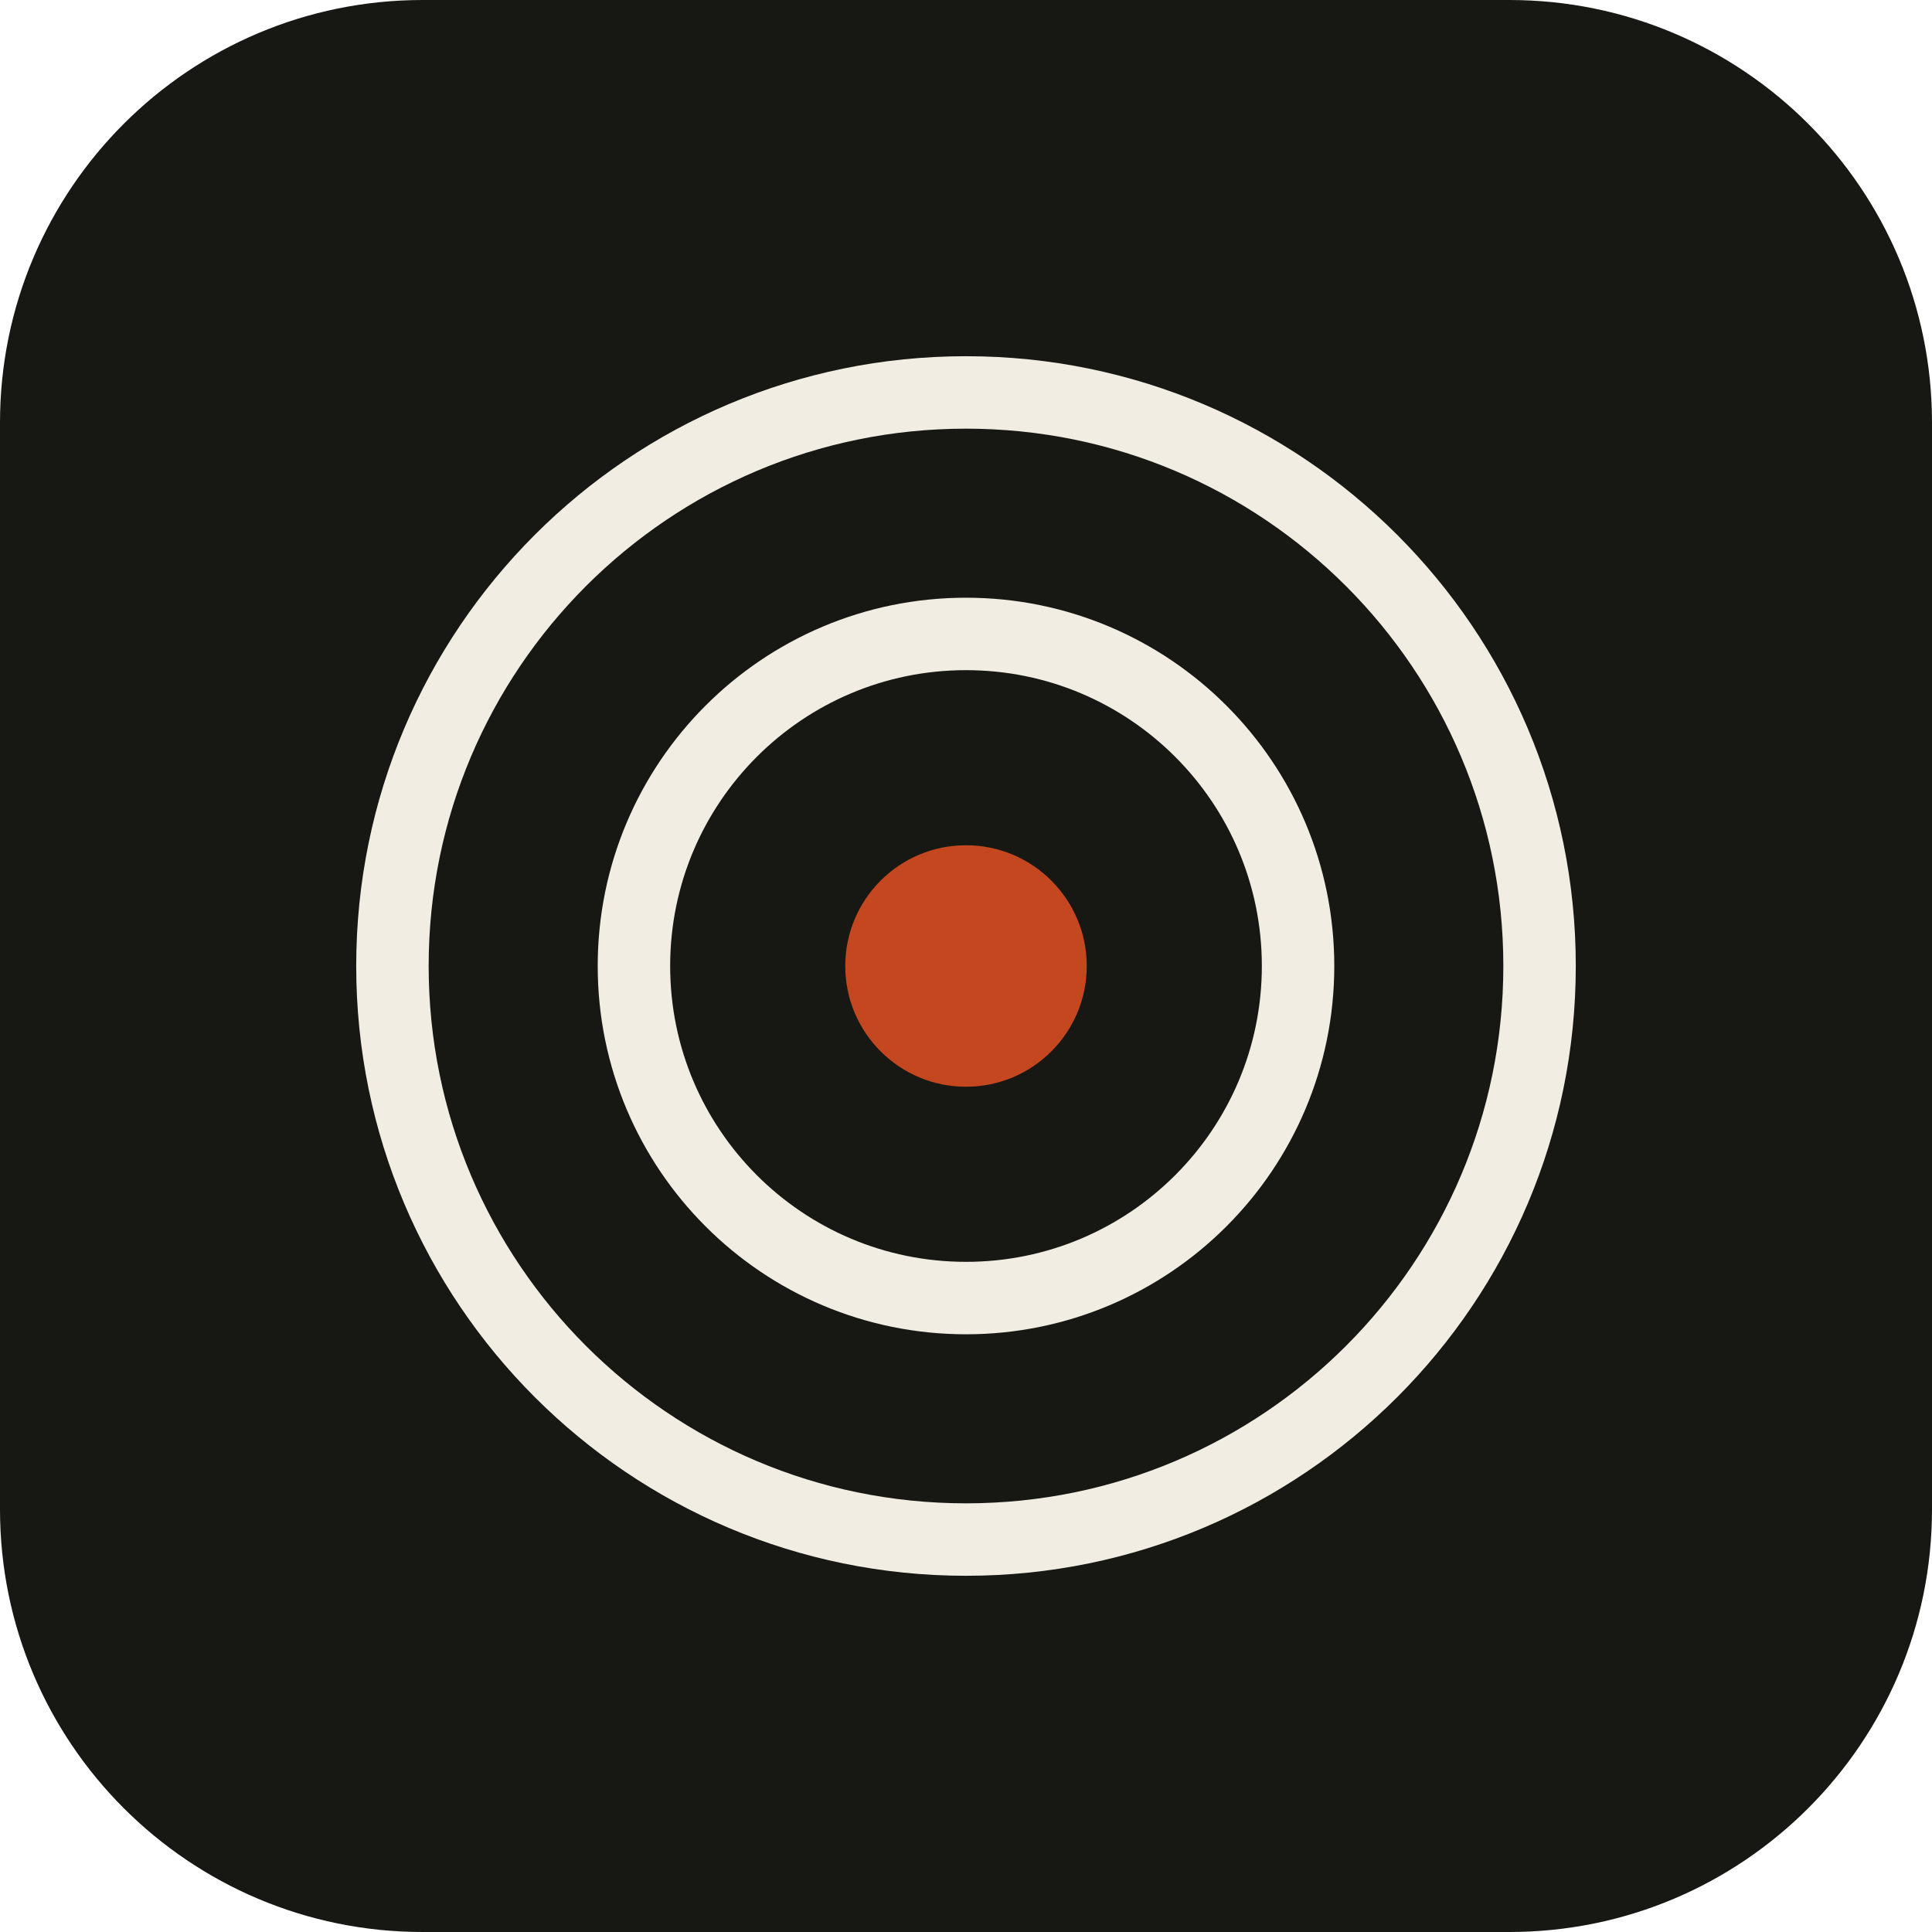
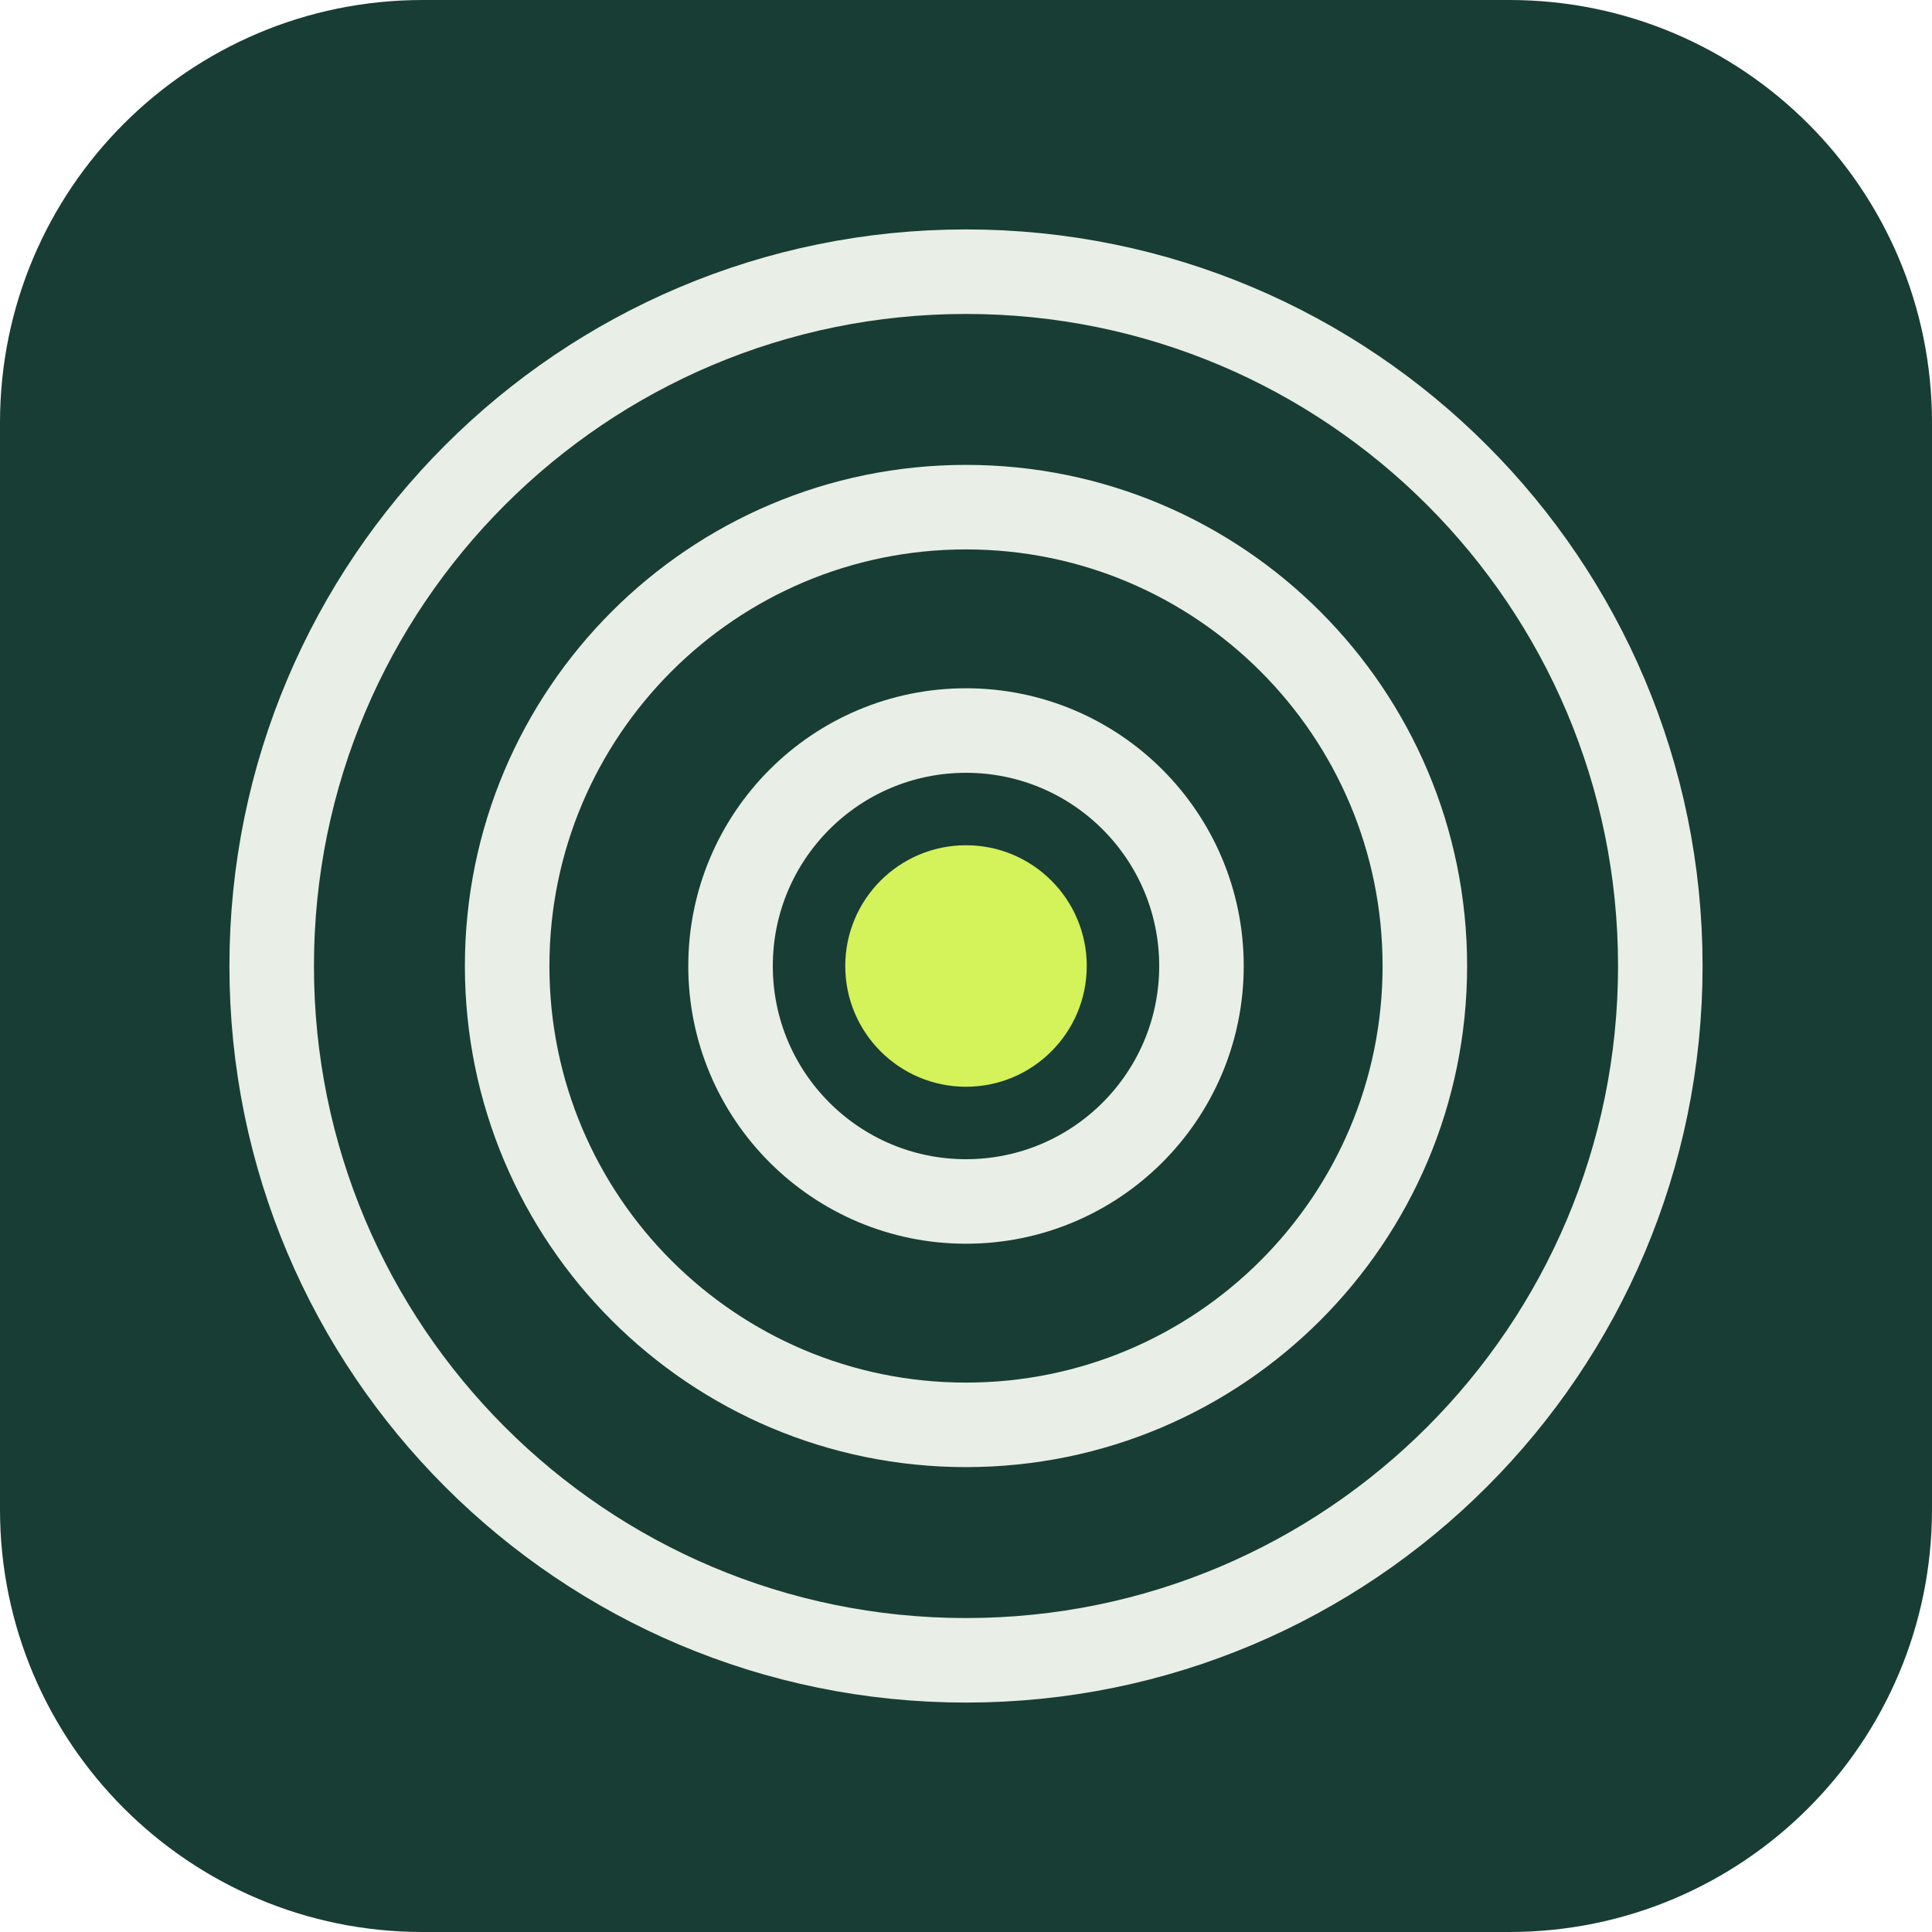
<svg xmlns="http://www.w3.org/2000/svg" viewBox="0 0 32 32">
-   <rect width="32" height="32" rx="7" fill="#171713" />
-   <circle cx="16" cy="16" r="9.5" fill="none" stroke="#f1ede3" stroke-width="1.2" />
-   <circle cx="16" cy="16" r="5.5" fill="none" stroke="#f1ede3" stroke-width="1.2" />
-   <circle cx="16" cy="16" r="2" fill="#c4471f" />
+   <rect width="32" height="32" rx="7" fill="#183d34" />
+   <g fill="none" stroke="#e9efe6" stroke-width="1.4">
+     <circle cx="16" cy="16" r="11.5" />
+     <circle cx="16" cy="16" r="7.6" />
+     <circle cx="16" cy="16" r="3.9" />
+   </g>
+   <circle cx="16" cy="16" r="2" fill="#d4f25a" />
</svg>
